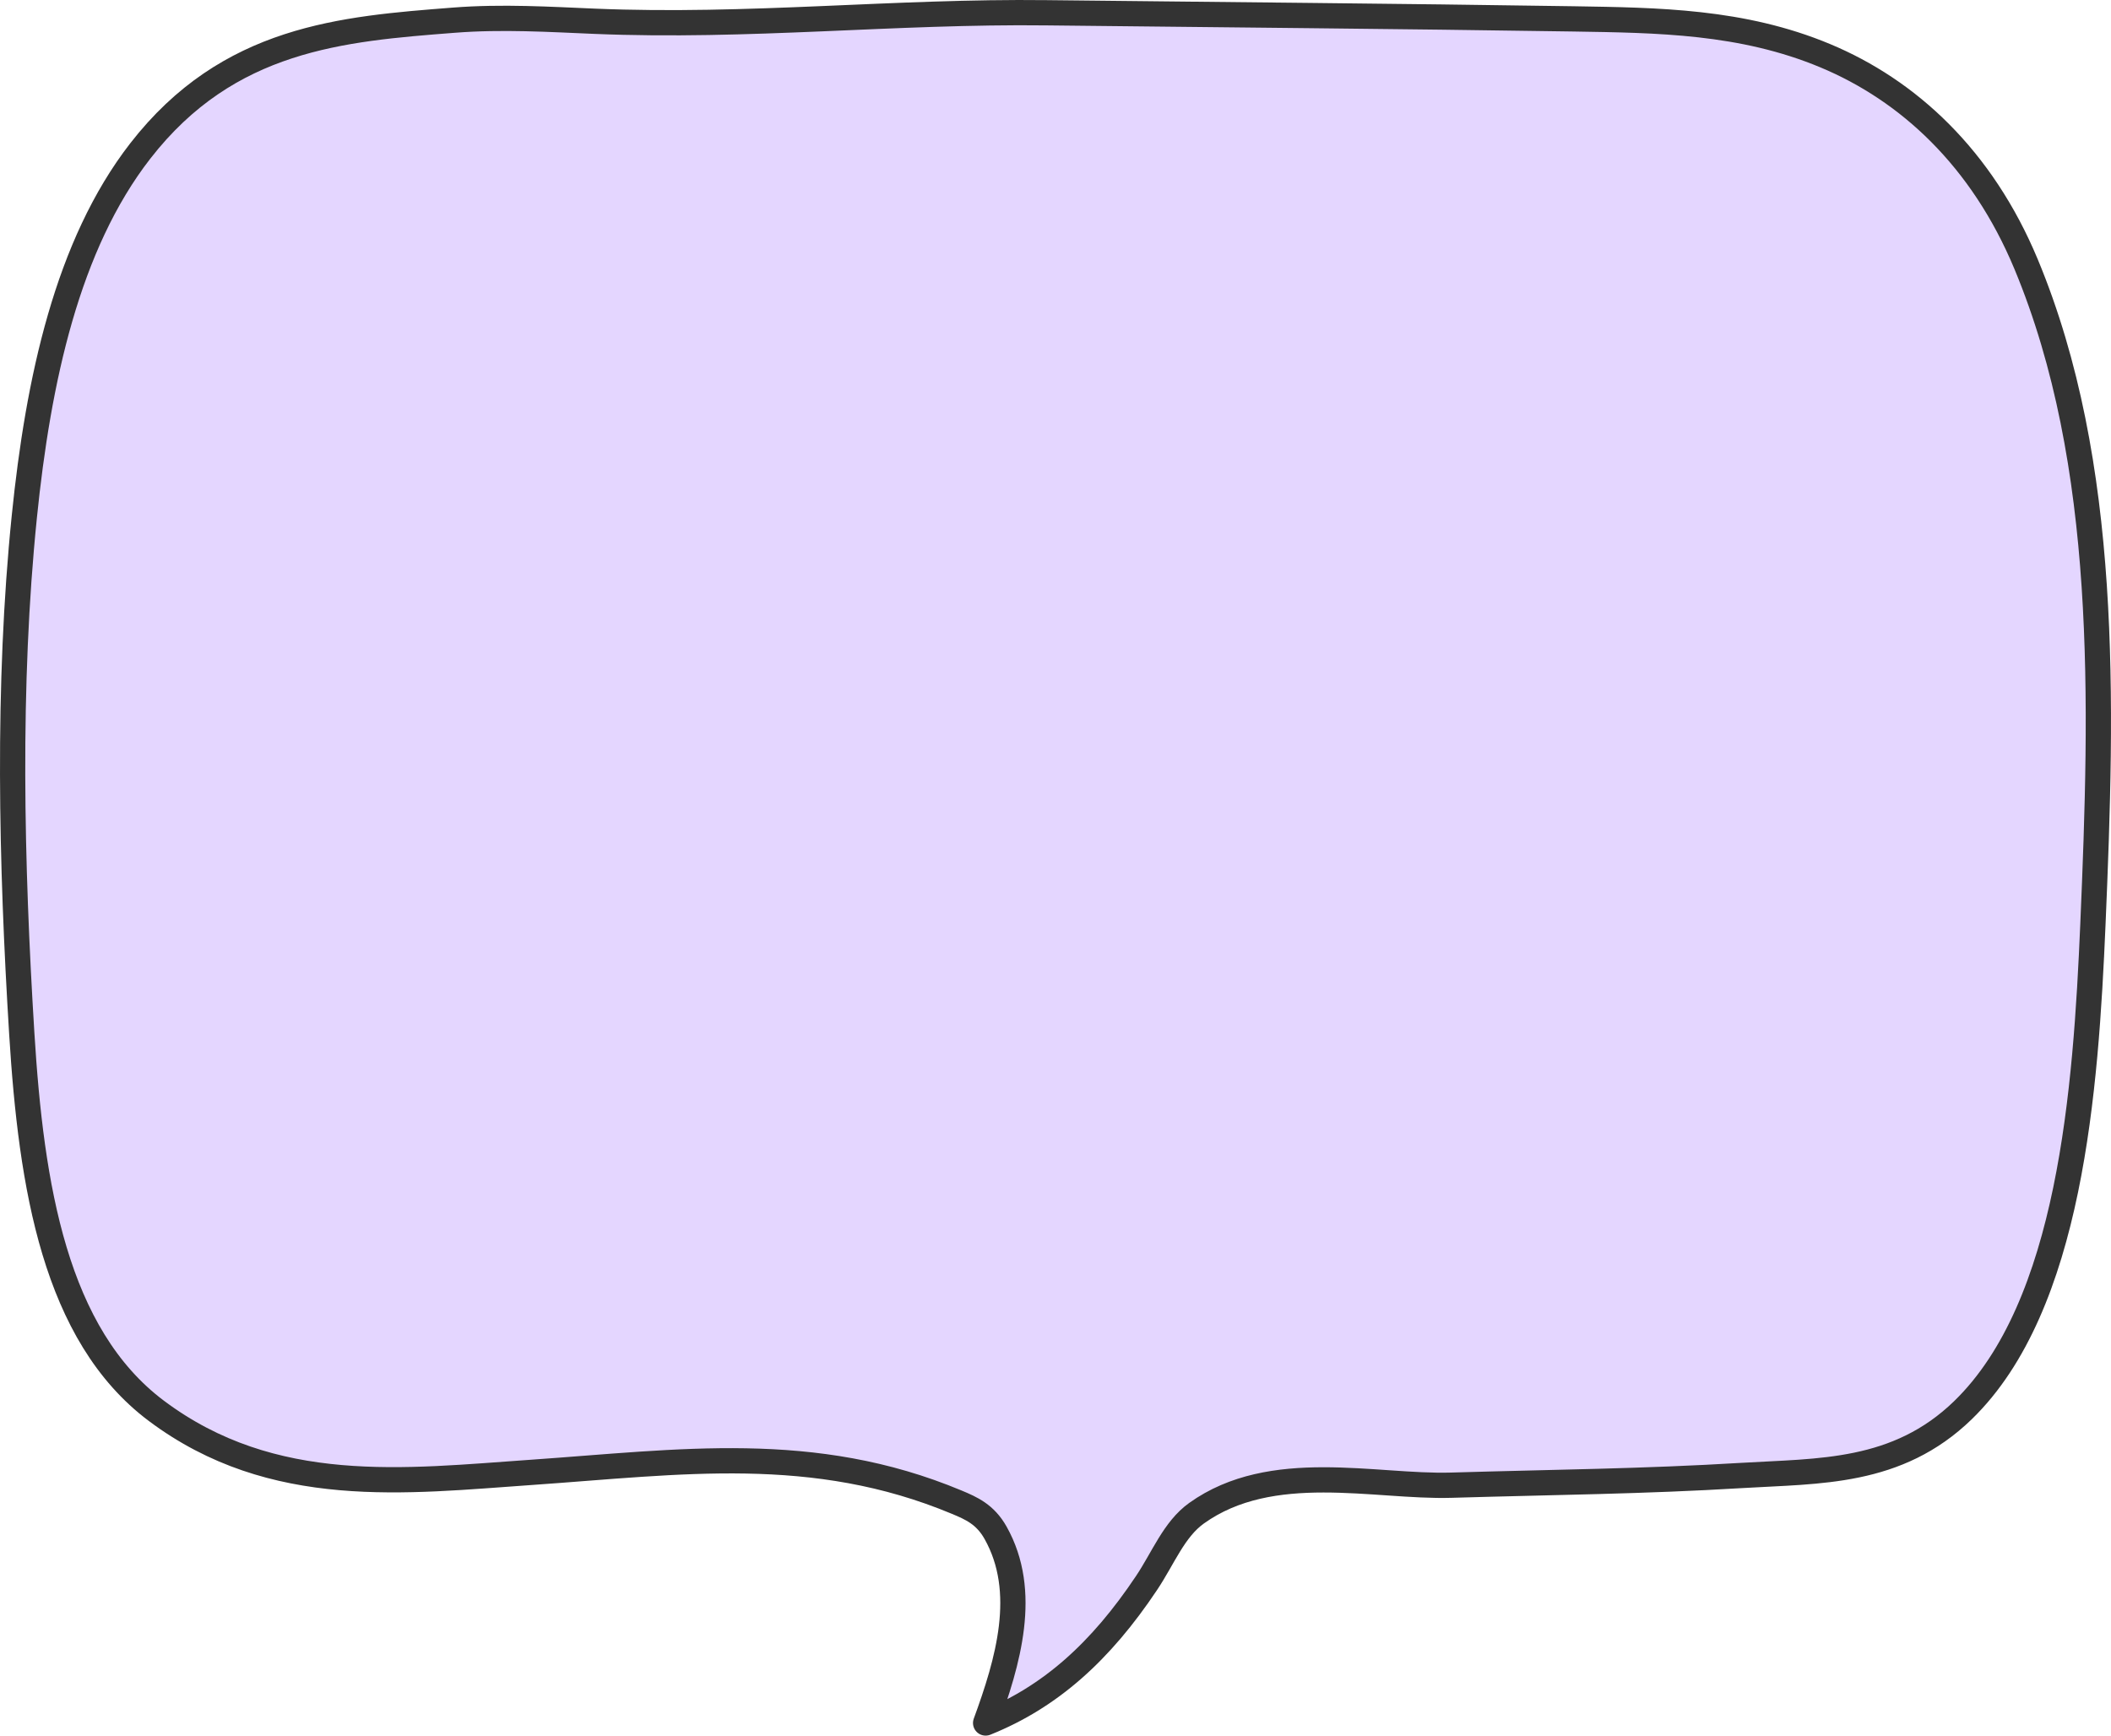
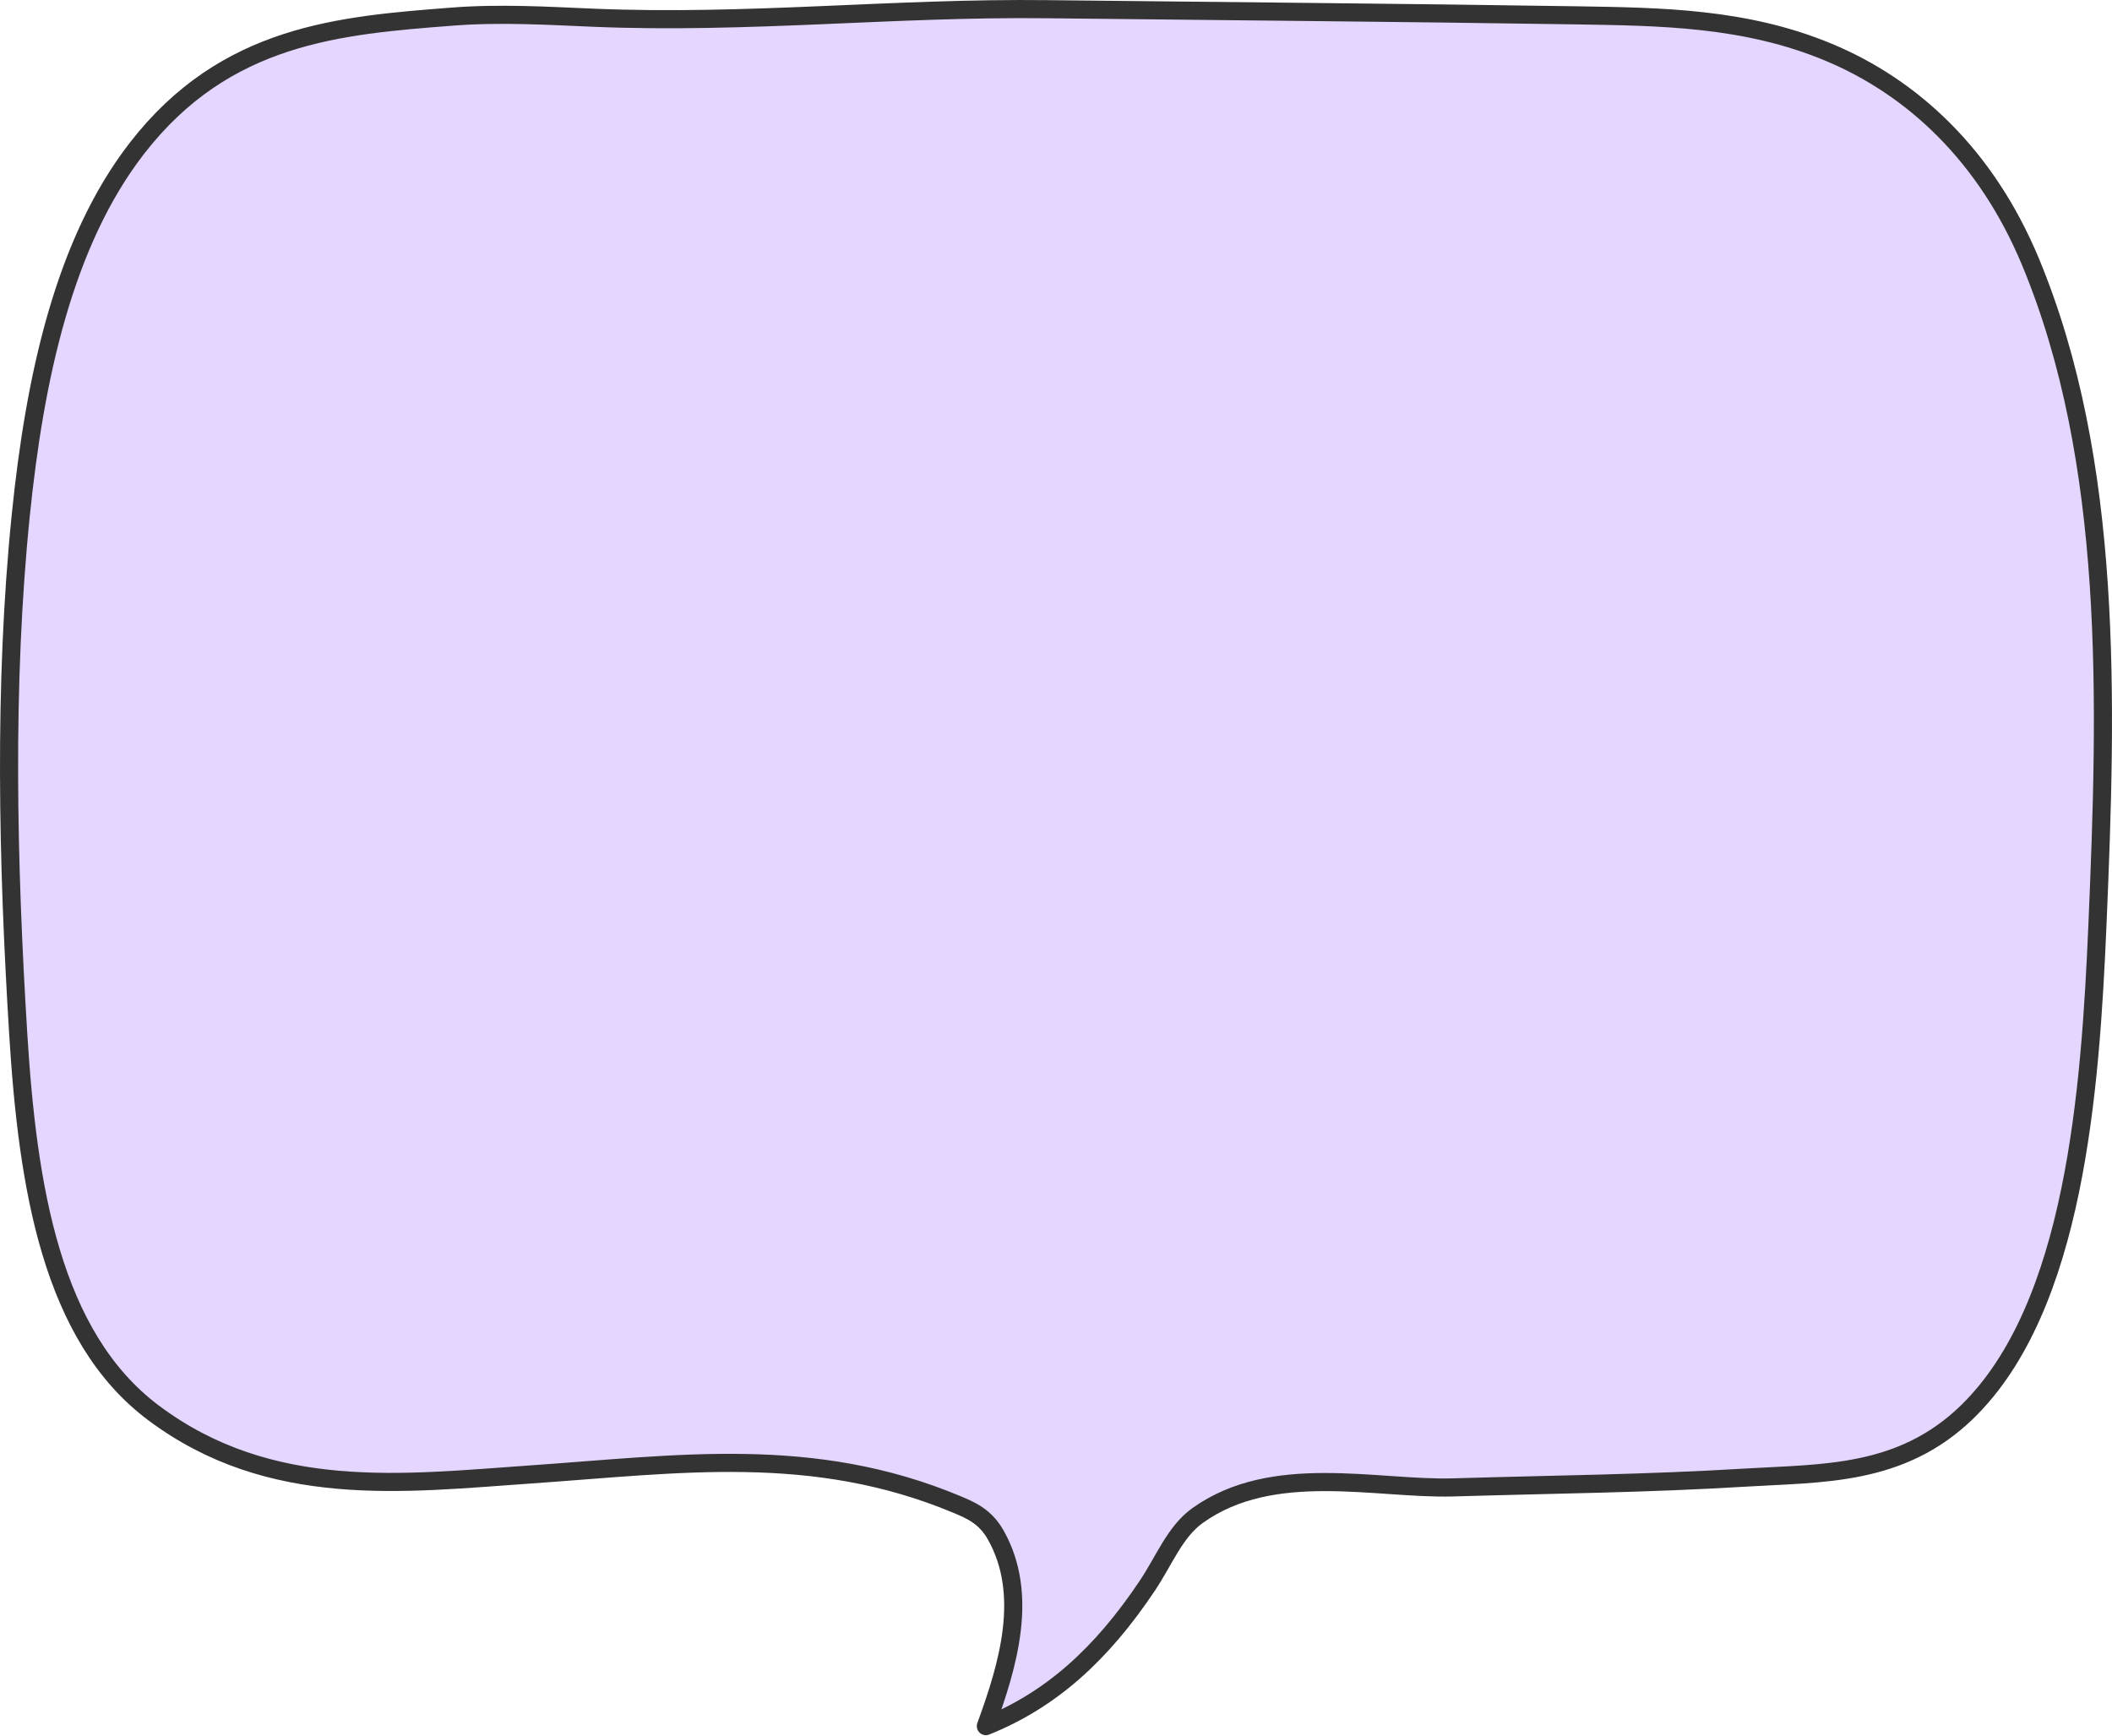
- <svg xmlns="http://www.w3.org/2000/svg" preserveAspectRatio="none" overflow="visible" style="display: block;" width="292.501" height="240.5" viewBox="0 0 292.501 240.5" fill="none">
-   <path id="Vector" fill-rule="evenodd" clip-rule="evenodd" d="M62.88 2.797C47.435 3.999 31.643 5.193 19.428 20.931C9.319 33.953 5.295 52.68 3.371 71.579C0.976 95.079 1.565 119.683 3.018 143.225C4.324 164.363 7.607 184.95 21.664 195.494C37.815 207.603 56.279 205.224 73.618 204.022C94.276 202.59 112.687 199.849 132.569 208.154C134.581 208.994 136.516 209.841 137.946 212.393C142.547 220.575 139.67 230.288 136.569 238.75C145.536 235.153 152.515 228.856 158.857 219.365C161.17 215.916 162.664 211.924 165.789 209.685C176.203 202.236 190.513 206.104 201.062 205.8C215.537 205.372 227.628 205.281 241.379 204.45C252.069 203.808 262.866 204.252 271.981 195.412C286.896 180.941 289.014 150.946 289.997 128.03C291.303 97.368 292.256 64.286 280.736 36.604C274.605 21.886 264.402 12.511 252.887 7.712C241.379 2.913 229.693 2.806 218.032 2.616C193.59 2.238 169.343 2.048 145.025 1.769C123.937 1.522 103.667 3.835 82.391 2.946C76.266 2.691 69.576 2.271 62.88 2.797Z" fill="#E4D6FF" stroke="#333333" stroke-width="3.5" stroke-miterlimit="2" stroke-linecap="round" stroke-linejoin="round" />
+ <svg xmlns="http://www.w3.org/2000/svg" preserveAspectRatio="none" overflow="visible" style="display: block;" width="291.501" height="239.5" viewBox="0 0 291.501 239.5" fill="none">
+   <path id="Vector" fill-rule="evenodd" clip-rule="evenodd" d="M62.38 2.297C46.935 3.499 31.143 4.693 18.928 20.431C8.819 33.453 4.795 52.18 2.871 71.079C0.476 94.579 1.065 119.183 2.518 142.725C3.824 163.863 7.107 184.45 21.164 194.994C37.315 207.103 55.779 204.724 73.118 203.522C93.776 202.09 112.187 199.349 132.069 207.654C134.081 208.494 136.016 209.341 137.446 211.893C142.047 220.075 139.17 229.788 136.069 238.25C145.036 234.653 152.015 228.356 158.357 218.865C160.67 215.416 162.164 211.424 165.289 209.185C175.703 201.736 190.013 205.604 200.562 205.3C215.037 204.872 227.128 204.781 240.879 203.95C251.569 203.308 262.366 203.752 271.481 194.912C286.396 180.441 288.514 150.446 289.497 127.53C290.803 96.868 291.756 63.786 280.236 36.104C274.105 21.386 263.902 12.011 252.387 7.212C240.879 2.413 229.193 2.306 217.532 2.116C193.09 1.738 168.843 1.548 144.525 1.269C123.437 1.022 103.167 3.335 81.891 2.446C75.766 2.191 69.076 1.771 62.38 2.297Z" fill="#E4D6FF" stroke="#333333" stroke-width="2.5" stroke-miterlimit="2" stroke-linecap="round" stroke-linejoin="round" />
</svg>
